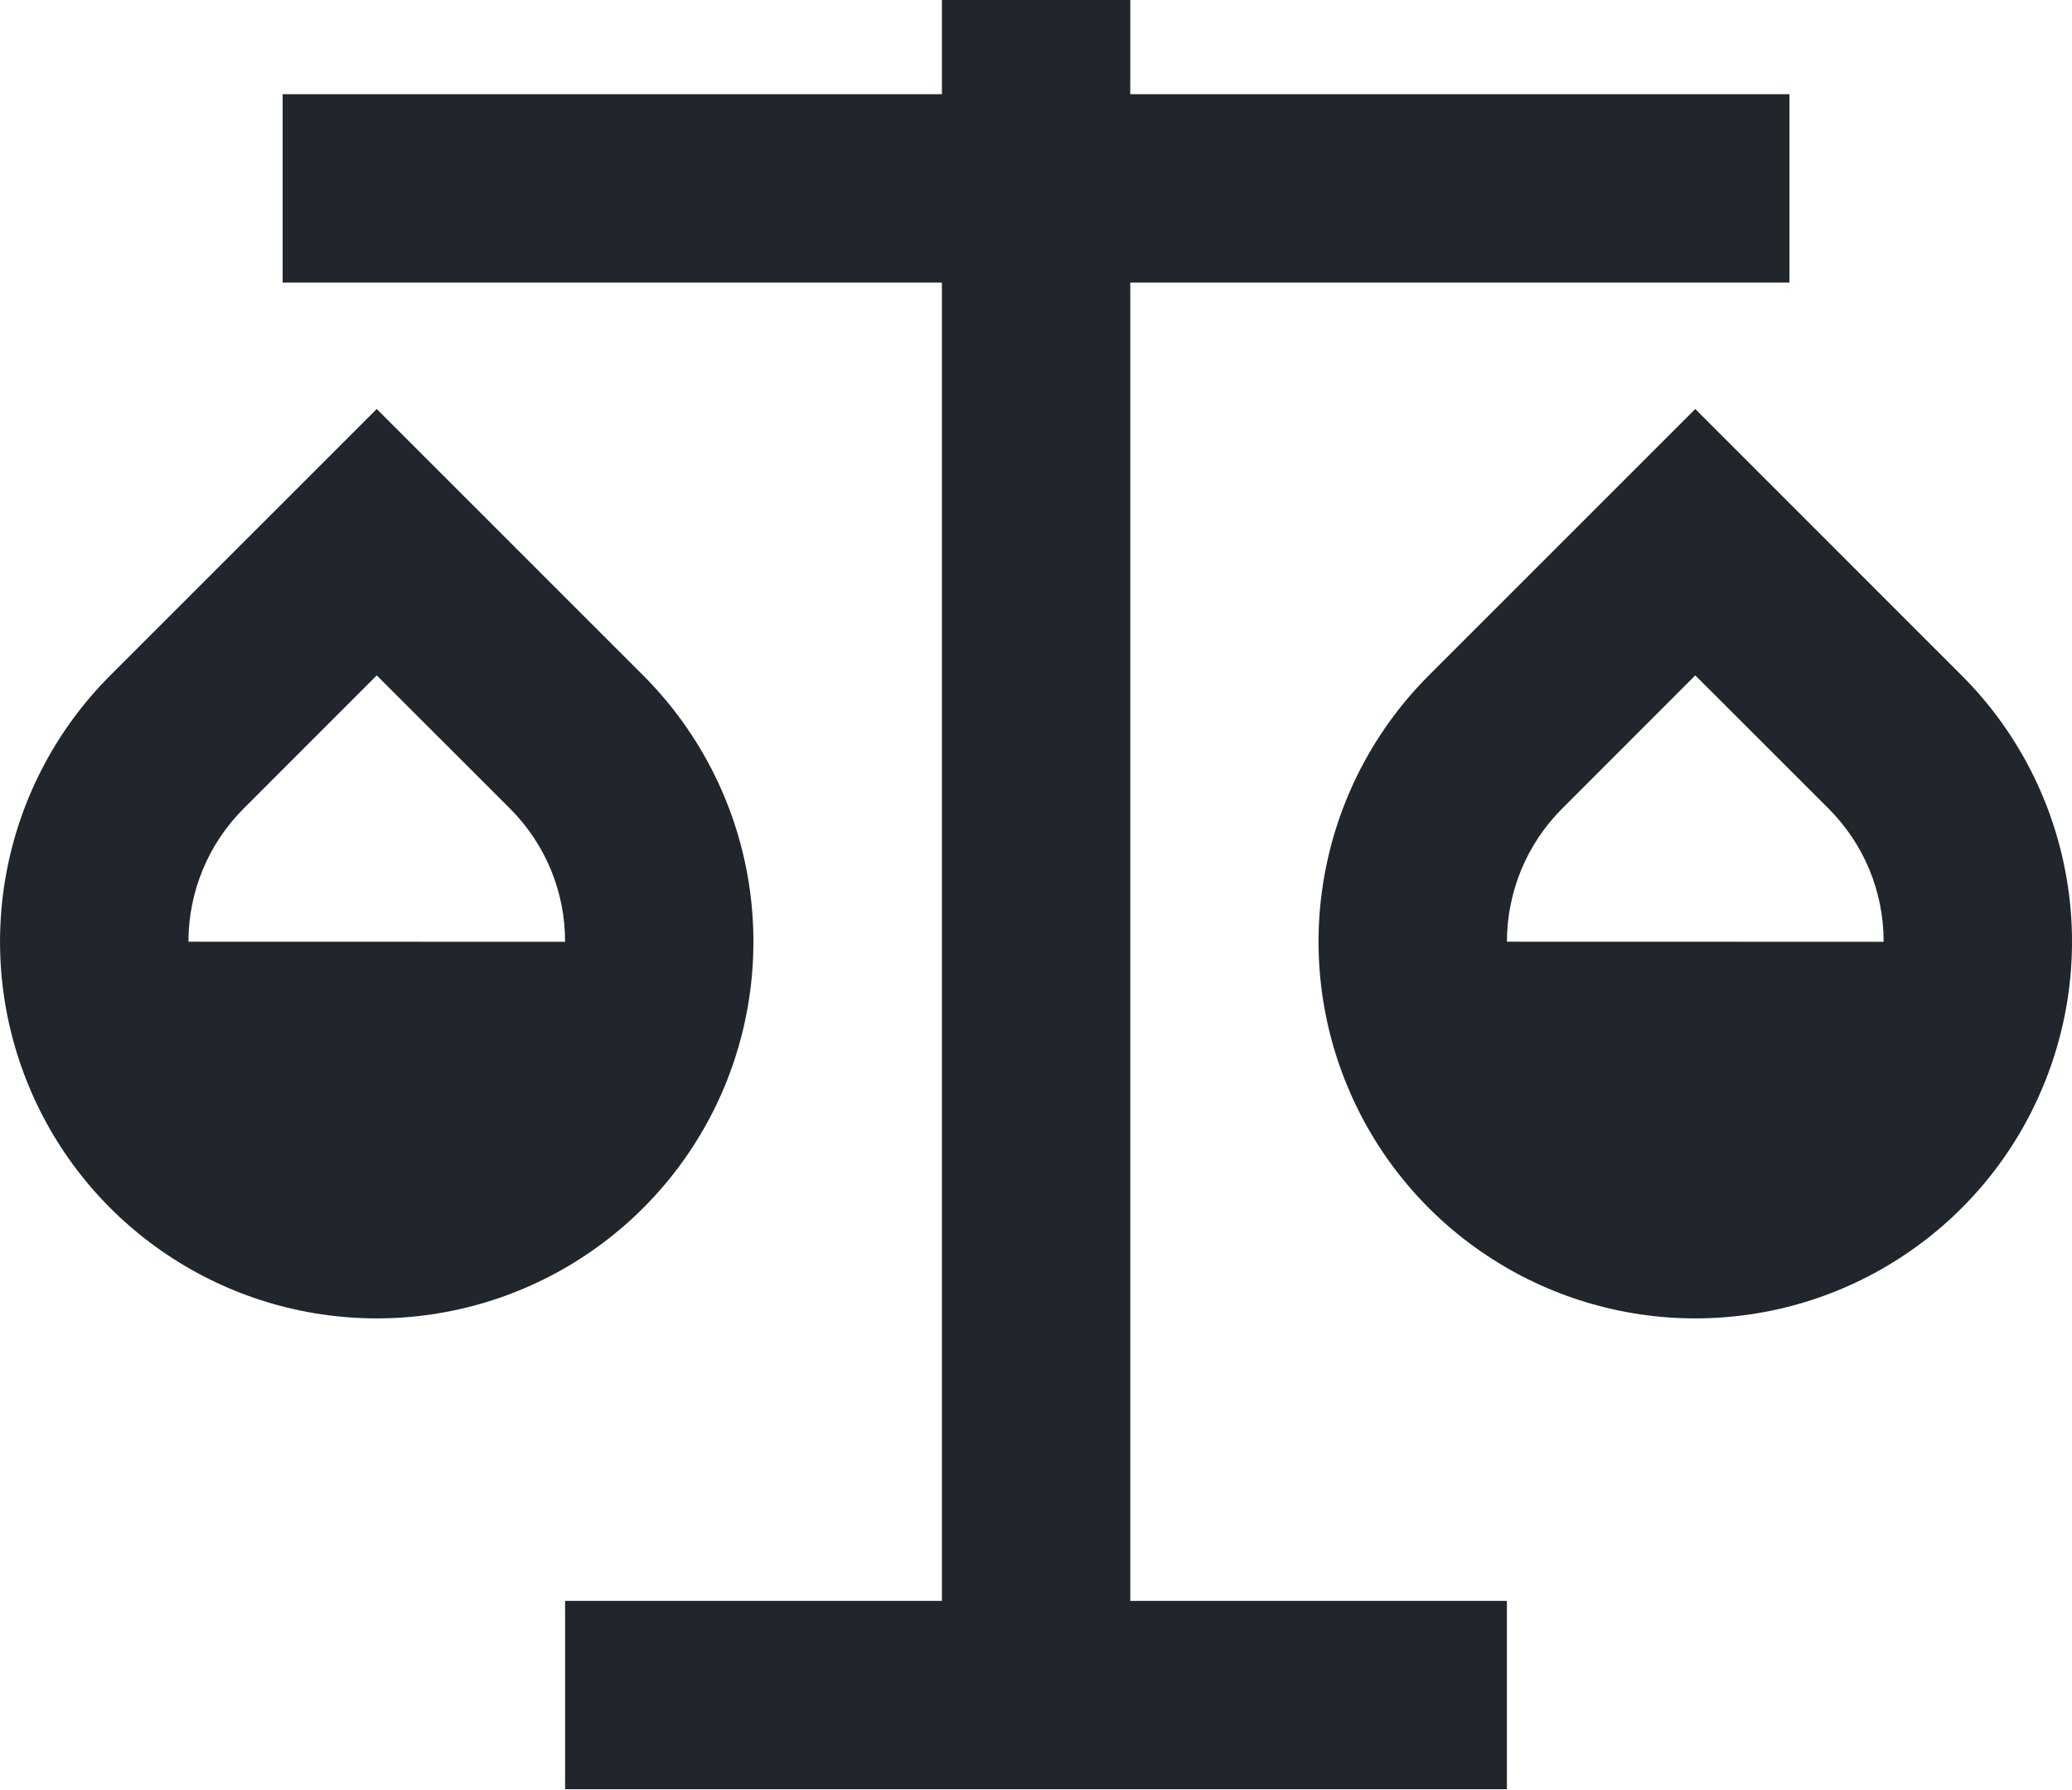
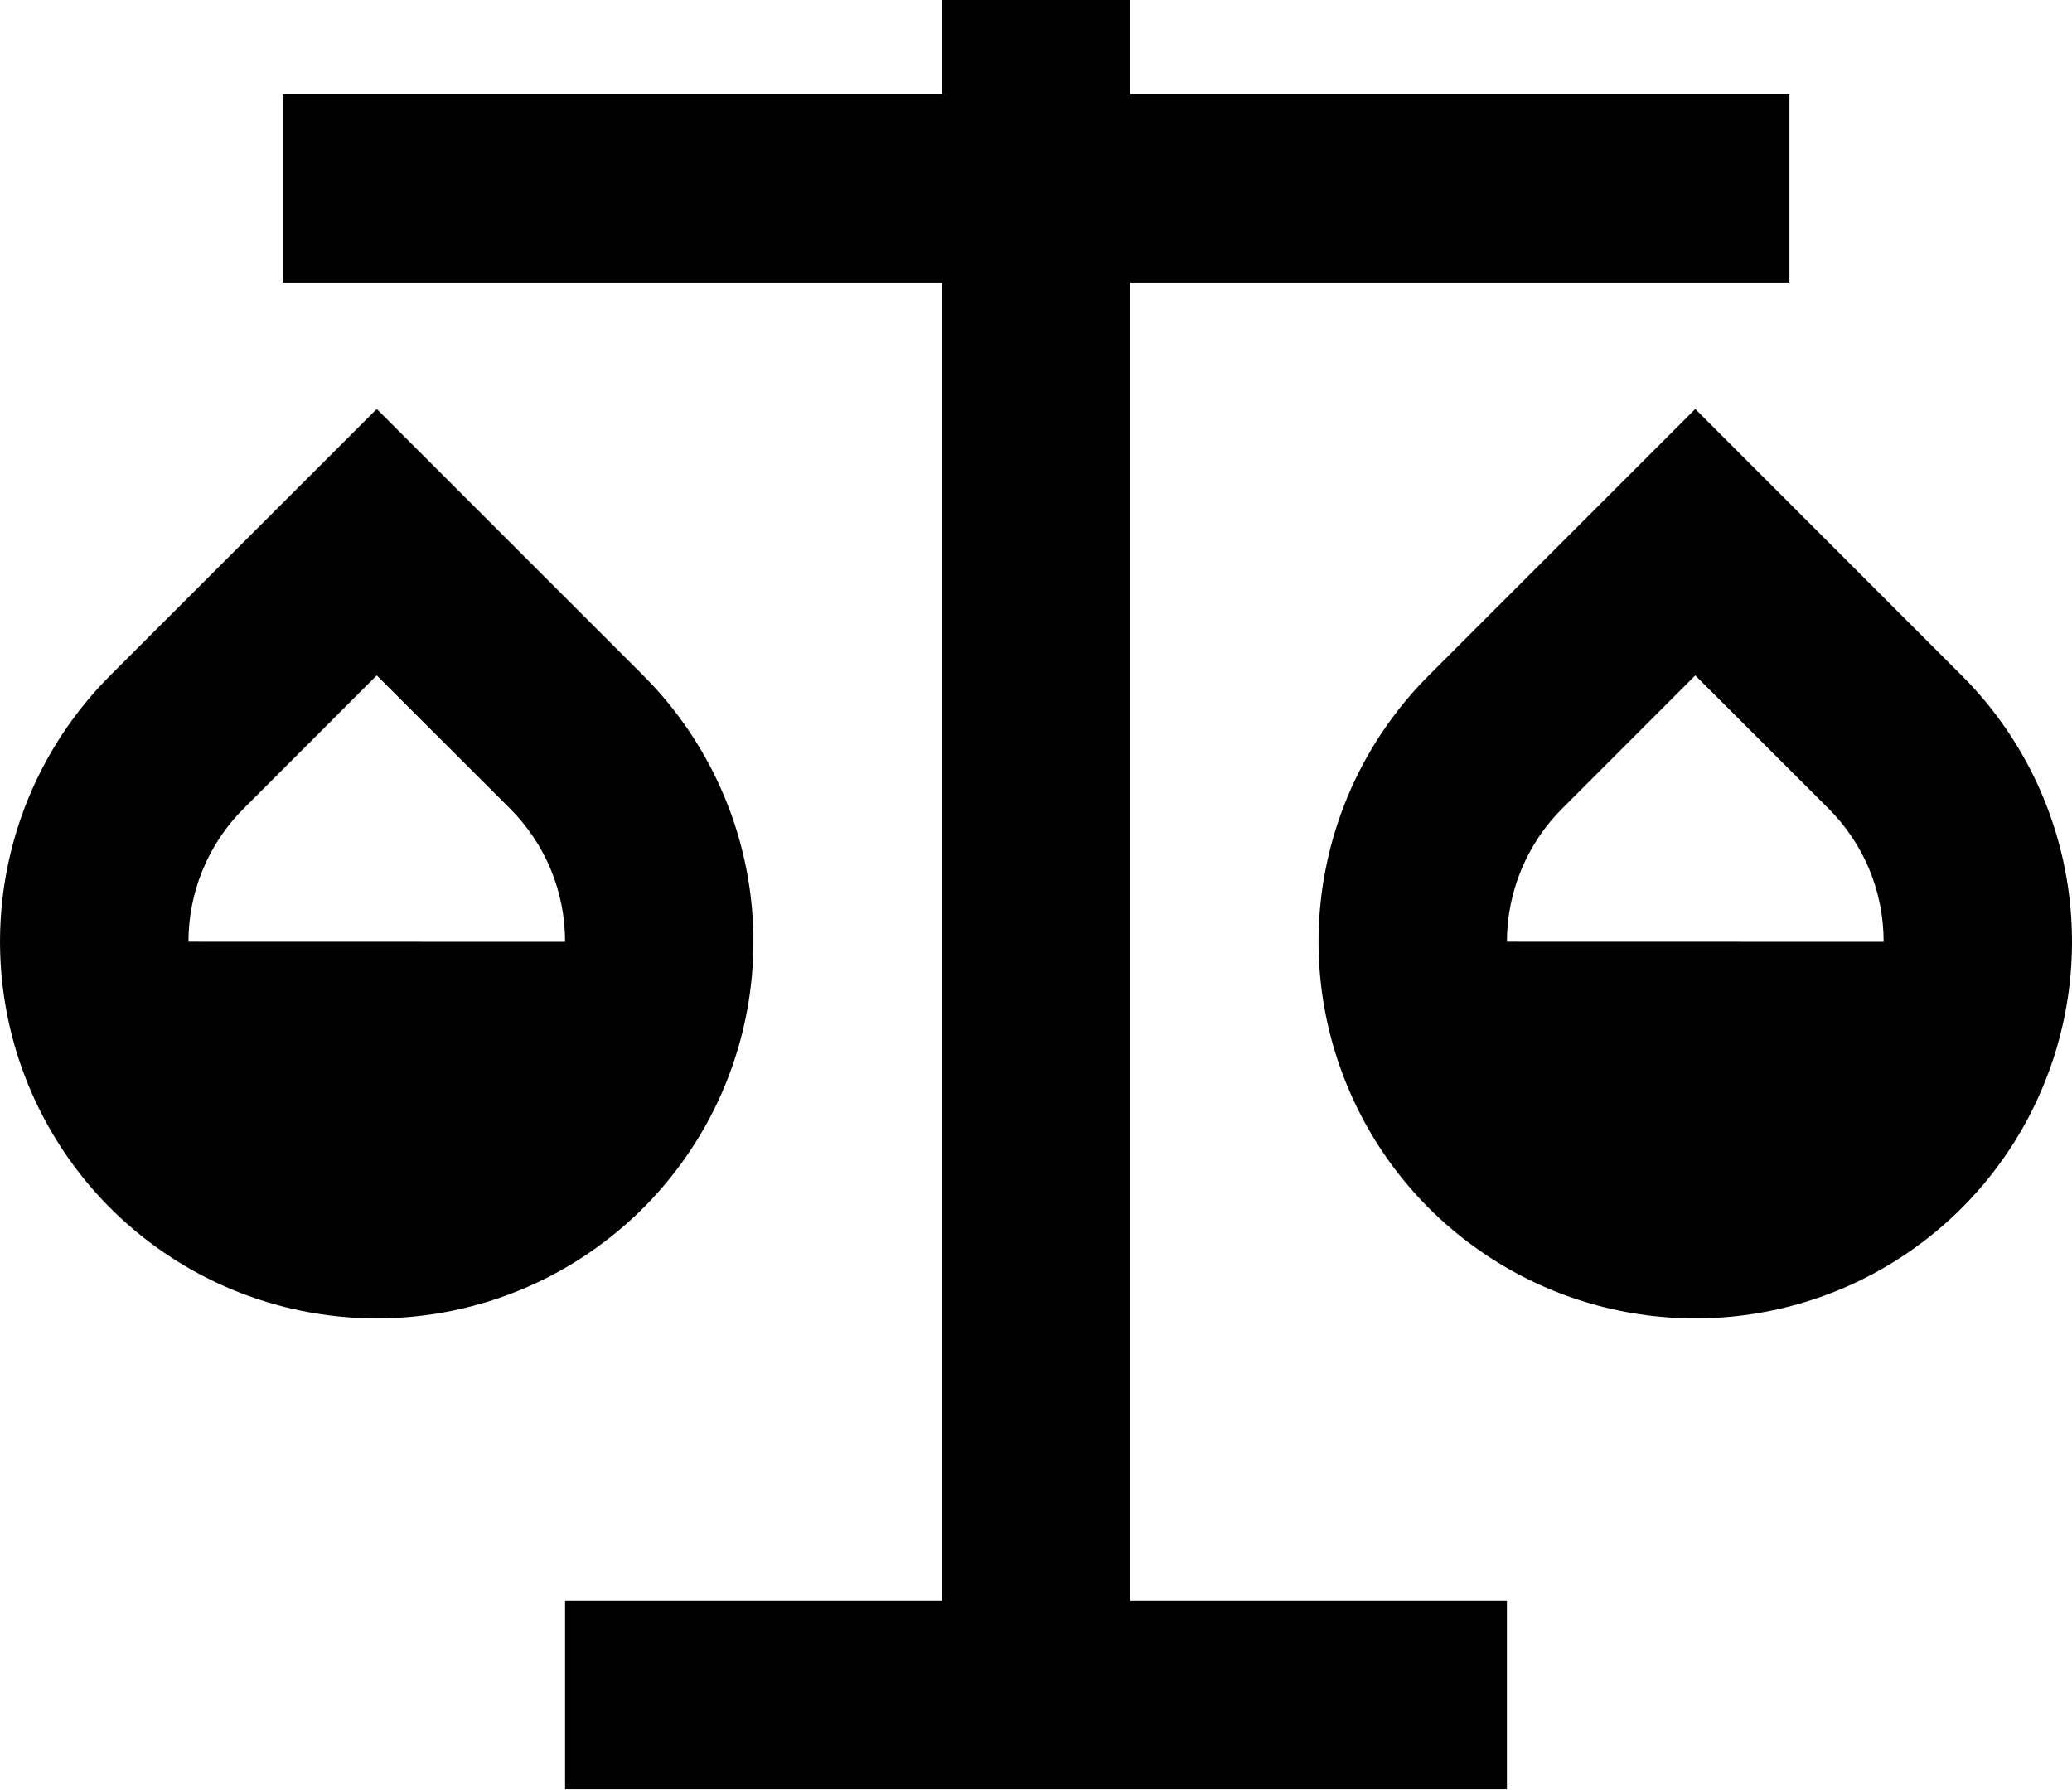
<svg xmlns="http://www.w3.org/2000/svg" width="22" height="19" viewBox="0 0 22 19" fill="none">
-   <path d="M12.001 0V1H19V3H12.001V17H16V19H6V17H10.001V3H3.001V1H10.001V0H12.001ZM4 4.343L6.829 7.172C7.388 7.731 7.769 8.444 7.923 9.22C8.077 9.996 7.998 10.8 7.696 11.531C7.393 12.262 6.88 12.887 6.222 13.326C5.564 13.766 4.791 14 4 14C3.209 14 2.436 13.766 1.778 13.326C1.12 12.887 0.607 12.262 0.305 11.531C0.002 10.8 -0.077 9.996 0.077 9.22C0.231 8.444 0.612 7.731 1.171 7.172L4 4.343ZM18 4.343L20.828 7.172C21.388 7.731 21.769 8.444 21.923 9.22C22.078 9.996 21.998 10.8 21.695 11.531C21.393 12.262 20.88 12.887 20.222 13.326C19.564 13.766 18.791 14 18 14C17.209 14 16.436 13.766 15.778 13.326C15.12 12.887 14.607 12.262 14.305 11.531C14.002 10.8 13.922 9.996 14.077 9.22C14.231 8.444 14.612 7.731 15.171 7.172L18 4.343ZM18 7.172L16.587 8.586C16.211 8.961 16.001 9.47 16 10L20 10.001C20 9.461 19.788 8.96 19.415 8.586L18 7.172ZM4 7.172L2.587 8.586C2.211 8.961 2.001 9.47 2.001 10L6 10.001C6 9.461 5.788 8.96 5.415 8.586L4 7.172Z" fill="#21262C" />
+   <path d="M12.001 0V1H19V3H12.001V17H16V19H6V17H10.001V3H3.001V1H10.001V0H12.001ZM4 4.343L6.829 7.172C7.388 7.731 7.769 8.444 7.923 9.22C8.077 9.996 7.998 10.8 7.696 11.531C7.393 12.262 6.88 12.887 6.222 13.326C5.564 13.766 4.791 14 4 14C3.209 14 2.436 13.766 1.778 13.326C1.12 12.887 0.607 12.262 0.305 11.531C0.002 10.8 -0.077 9.996 0.077 9.22C0.231 8.444 0.612 7.731 1.171 7.172L4 4.343ZM18 4.343L20.828 7.172C21.388 7.731 21.769 8.444 21.923 9.22C22.078 9.996 21.998 10.8 21.695 11.531C21.393 12.262 20.88 12.887 20.222 13.326C19.564 13.766 18.791 14 18 14C17.209 14 16.436 13.766 15.778 13.326C15.12 12.887 14.607 12.262 14.305 11.531C14.002 10.8 13.922 9.996 14.077 9.22C14.231 8.444 14.612 7.731 15.171 7.172L18 4.343ZM18 7.172L16.587 8.586C16.211 8.961 16.001 9.47 16 10L20 10.001C20 9.461 19.788 8.96 19.415 8.586L18 7.172ZM4 7.172L2.587 8.586C2.211 8.961 2.001 9.47 2.001 10L6 10.001C6 9.461 5.788 8.96 5.415 8.586L4 7.172Z" fill="currentColor" />
</svg>
